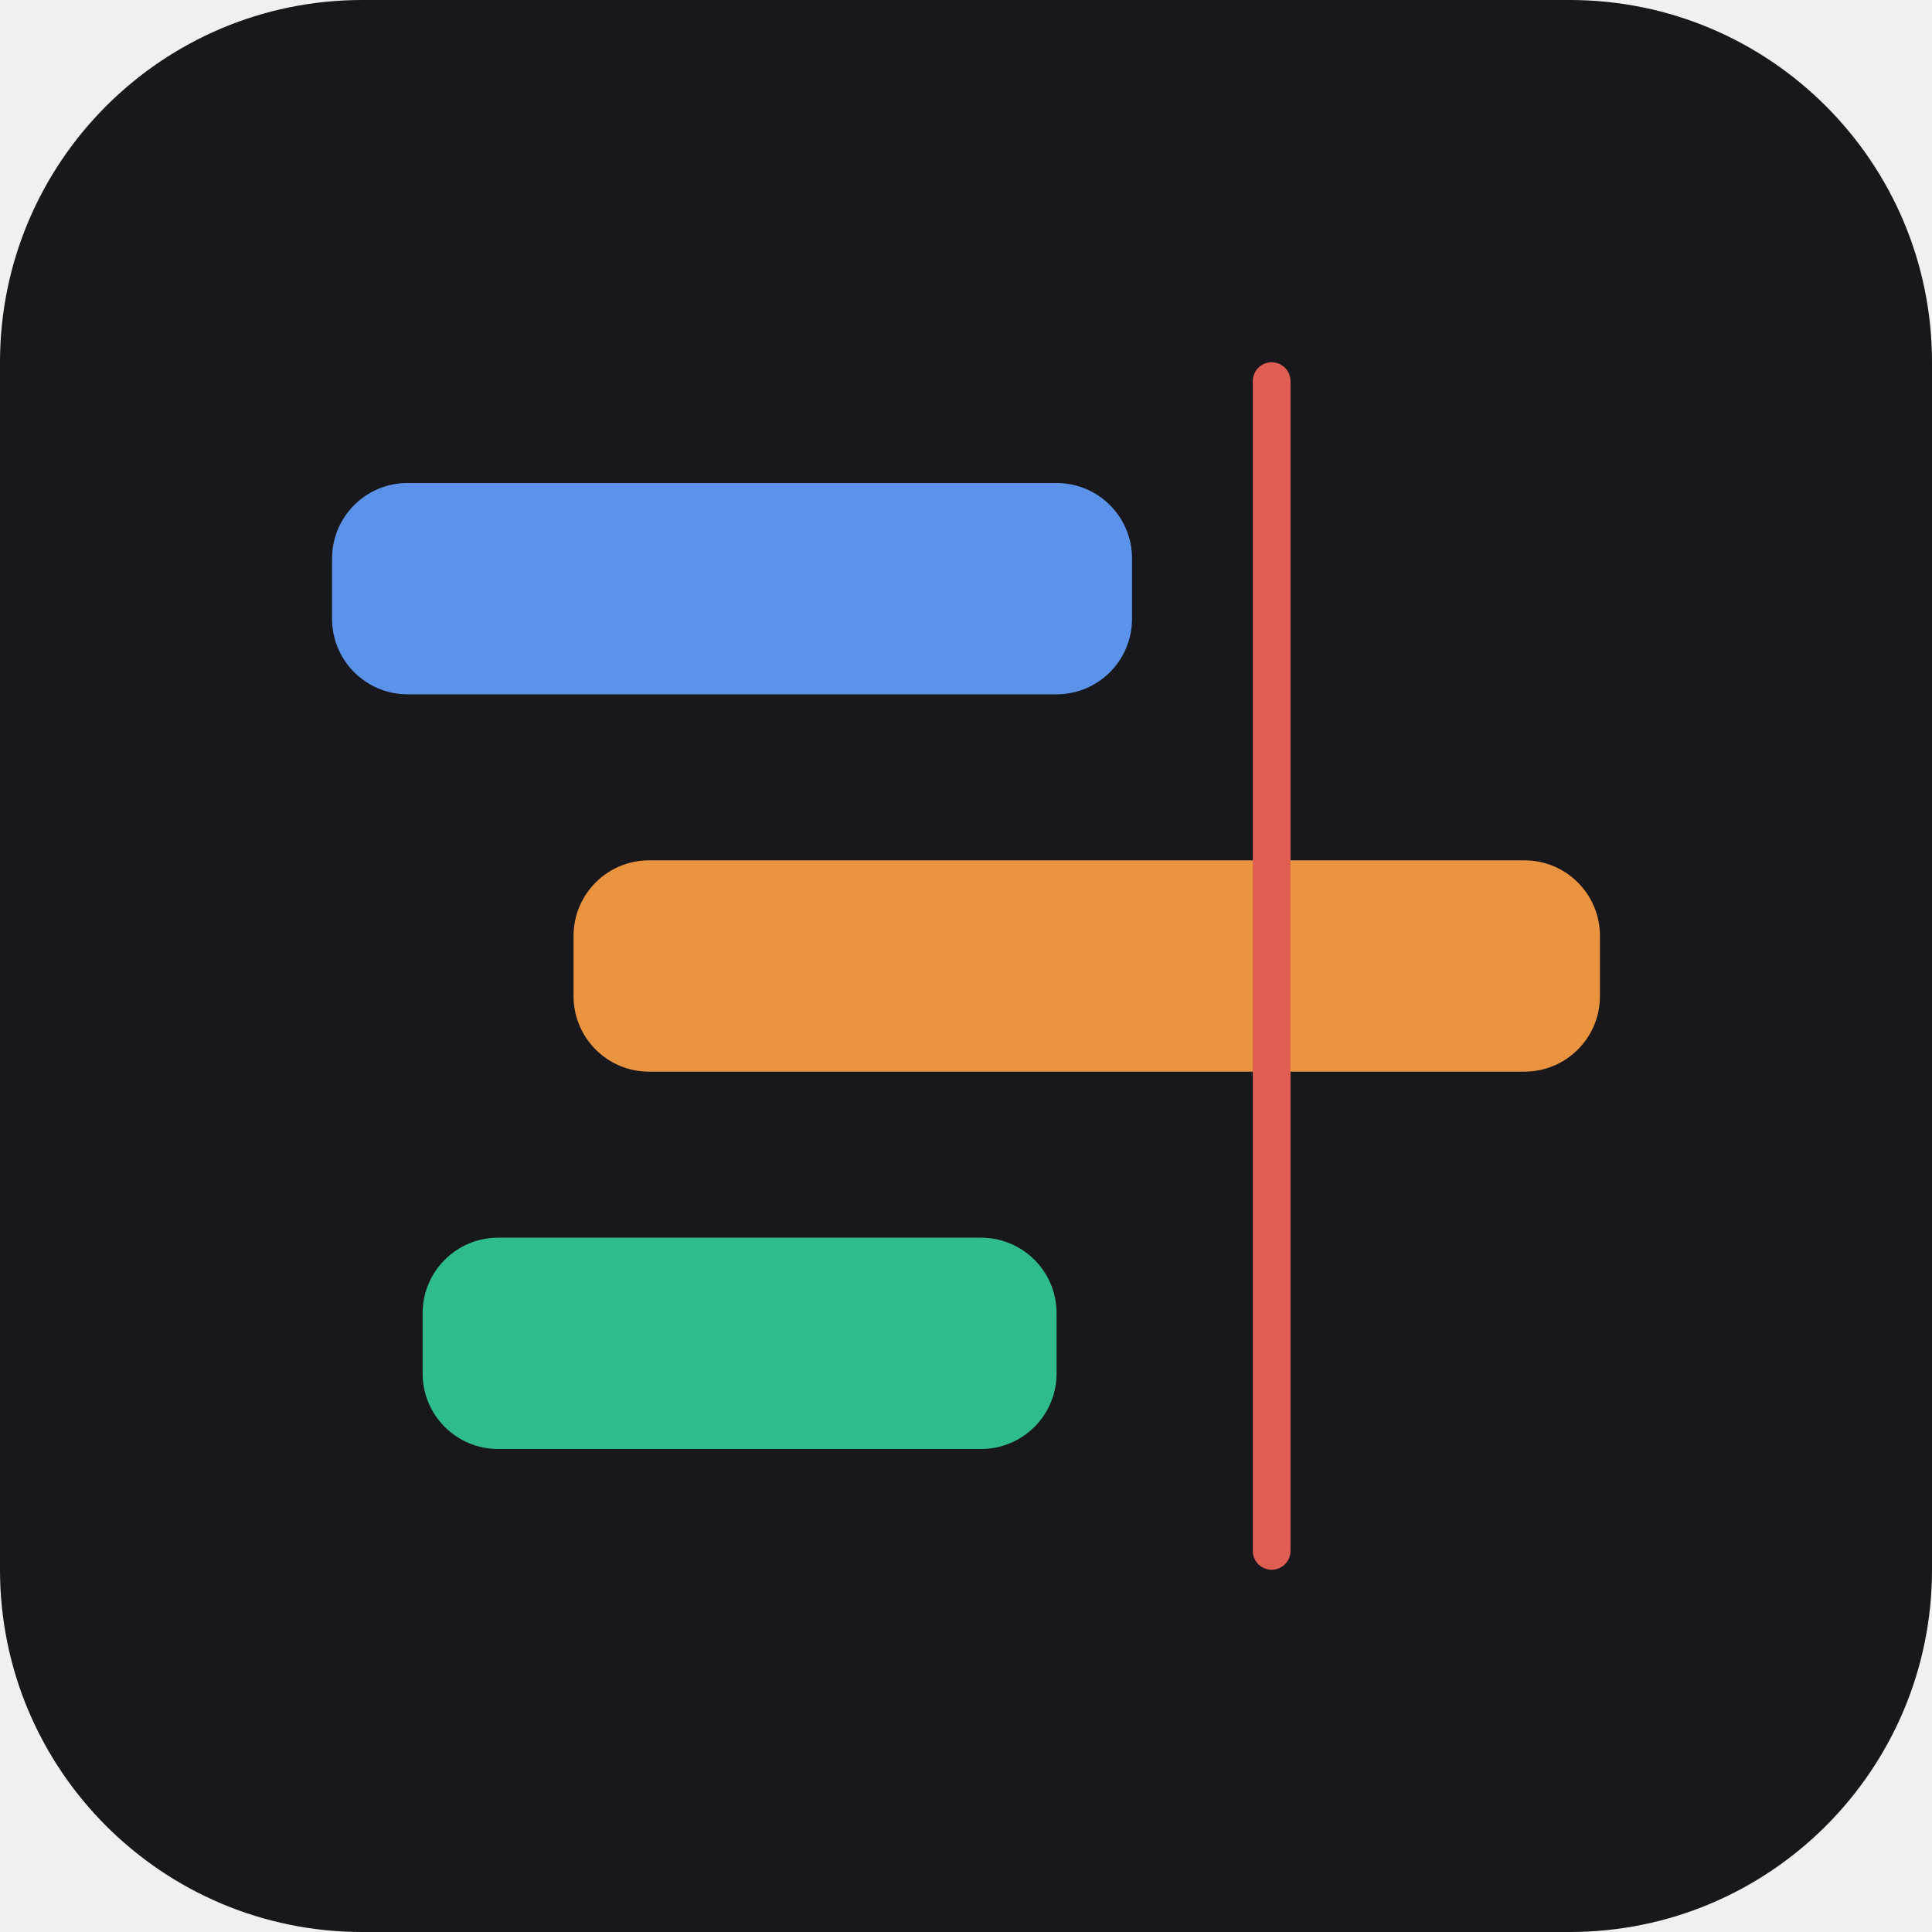
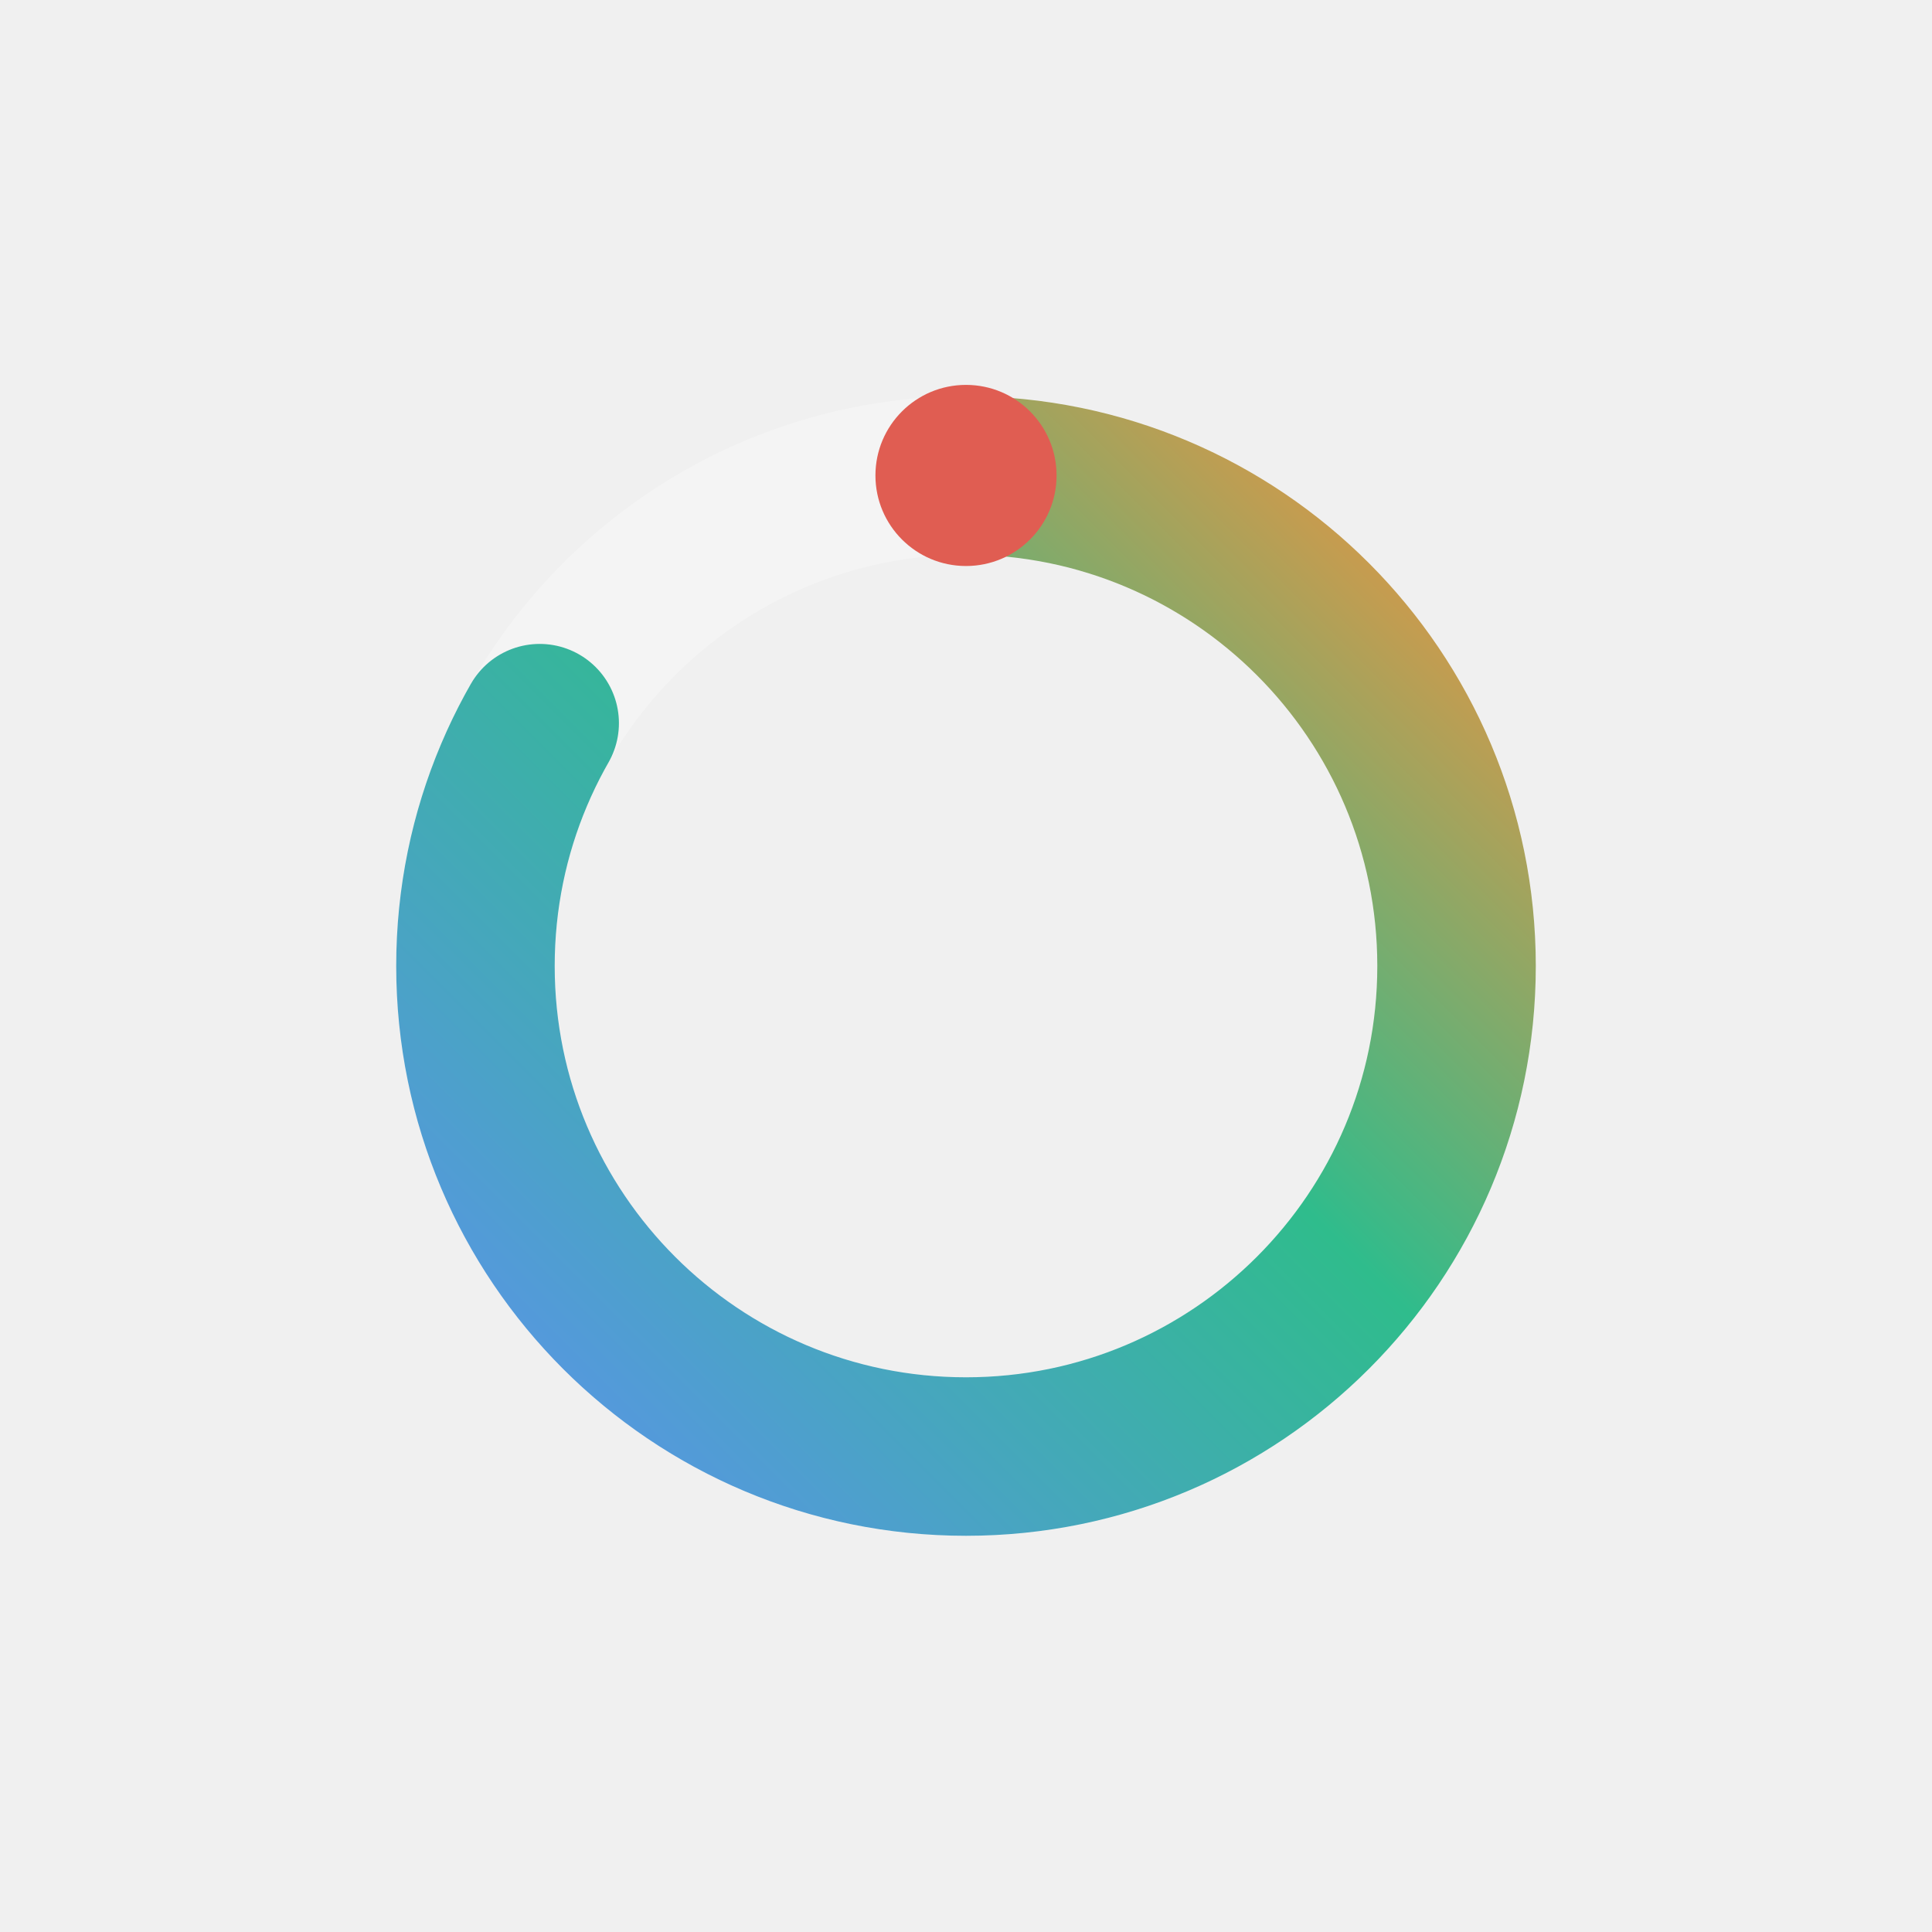
<svg xmlns="http://www.w3.org/2000/svg" width="512" height="512" viewBox="0 0 512 512">
-   <rect width="512" height="512" rx="96" fill="#17171c" />
-   <rect x="88" y="128" width="212" height="56" rx="20" fill="#5b93ea" />
-   <rect x="152" y="228" width="272" height="56" rx="20" fill="#eb9440" />
-   <rect x="112" y="328" width="168" height="56" rx="20" fill="#2fbc8c" />
-   <rect x="332" y="96" width="10" height="320" rx="5" fill="#e05d52" />
+   <defs>
+     <linearGradient id="ring" x1="0" y1="0" x2="1" y2="1">
+       <stop offset="0" stop-color="#5b93ea" />
+       <stop offset="0.55" stop-color="#2fbc8c" />
+       <stop offset="1" stop-color="#eb9440" />
+     </linearGradient>
+   </defs>
+   <circle cx="256" cy="256" r="130" fill="none" stroke="#ffffff" stroke-opacity="0.28" stroke-width="42" />
+   <circle cx="256" cy="256" r="130" fill="none" stroke="url(#ring)" stroke-width="42" stroke-linecap="round" stroke-dasharray="680 137" transform="rotate(-90 256 256)" />
+   <circle cx="256" cy="126" r="24" fill="#e05d52" />
</svg>
